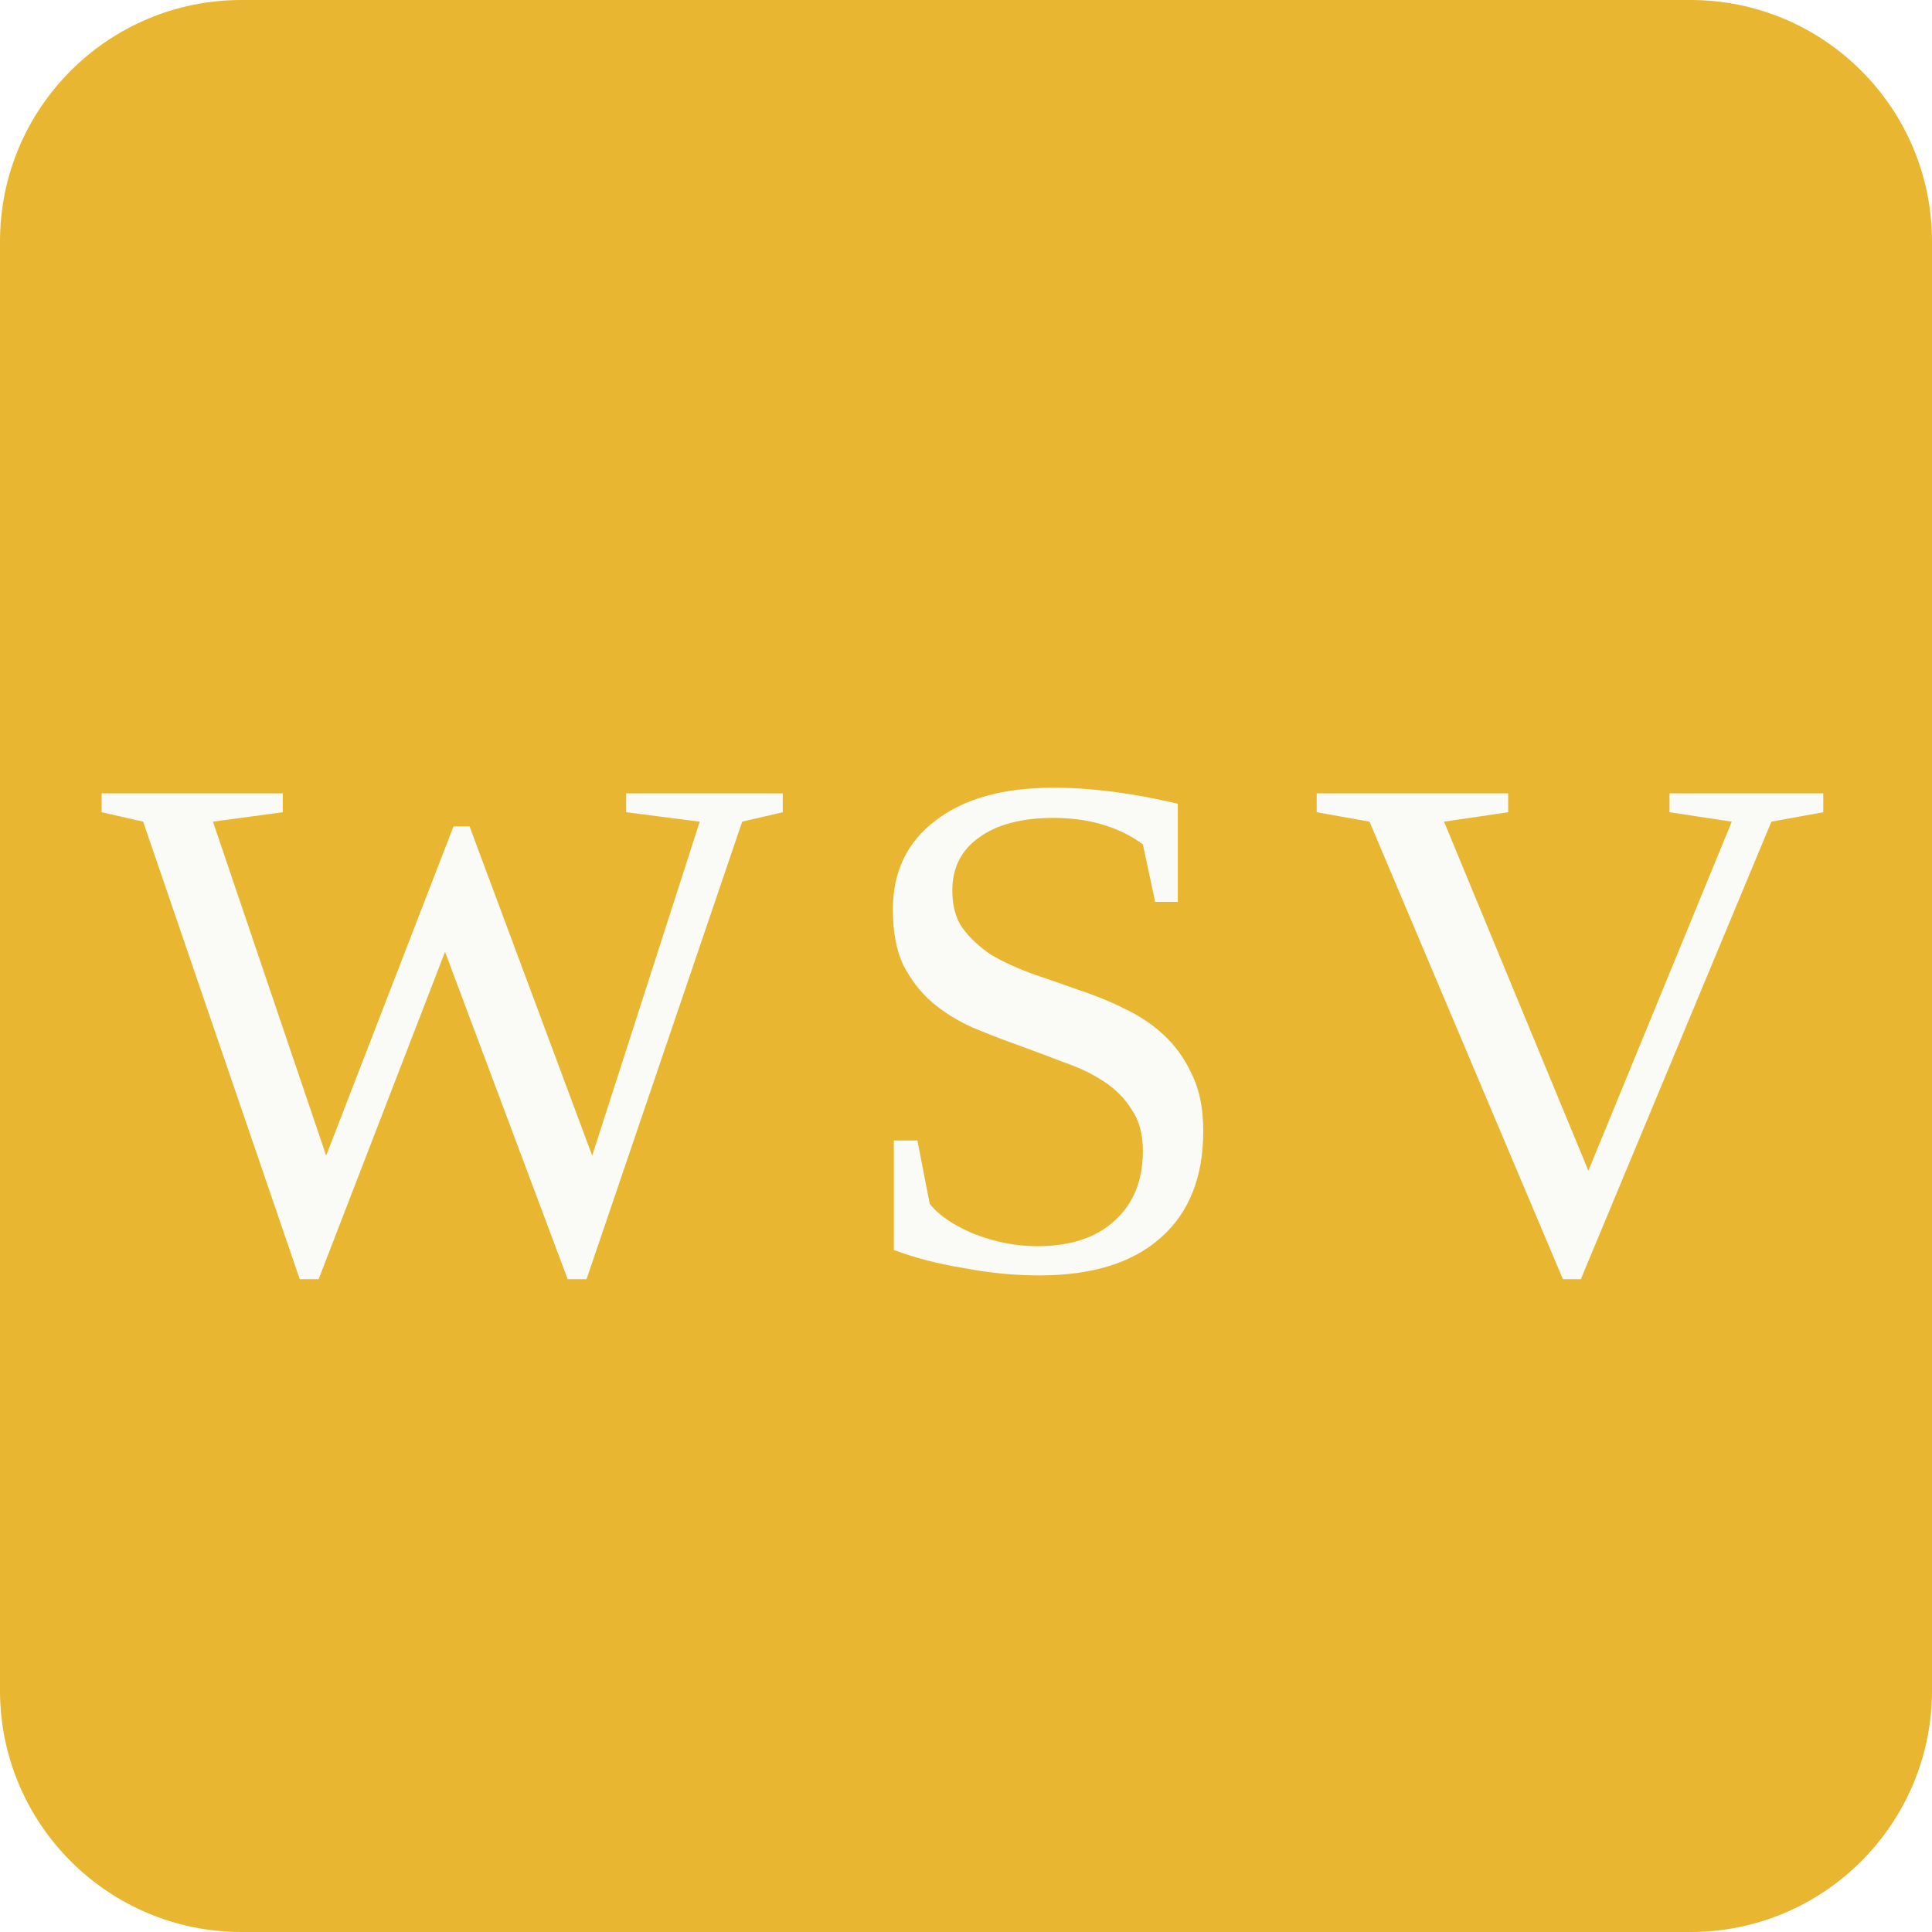
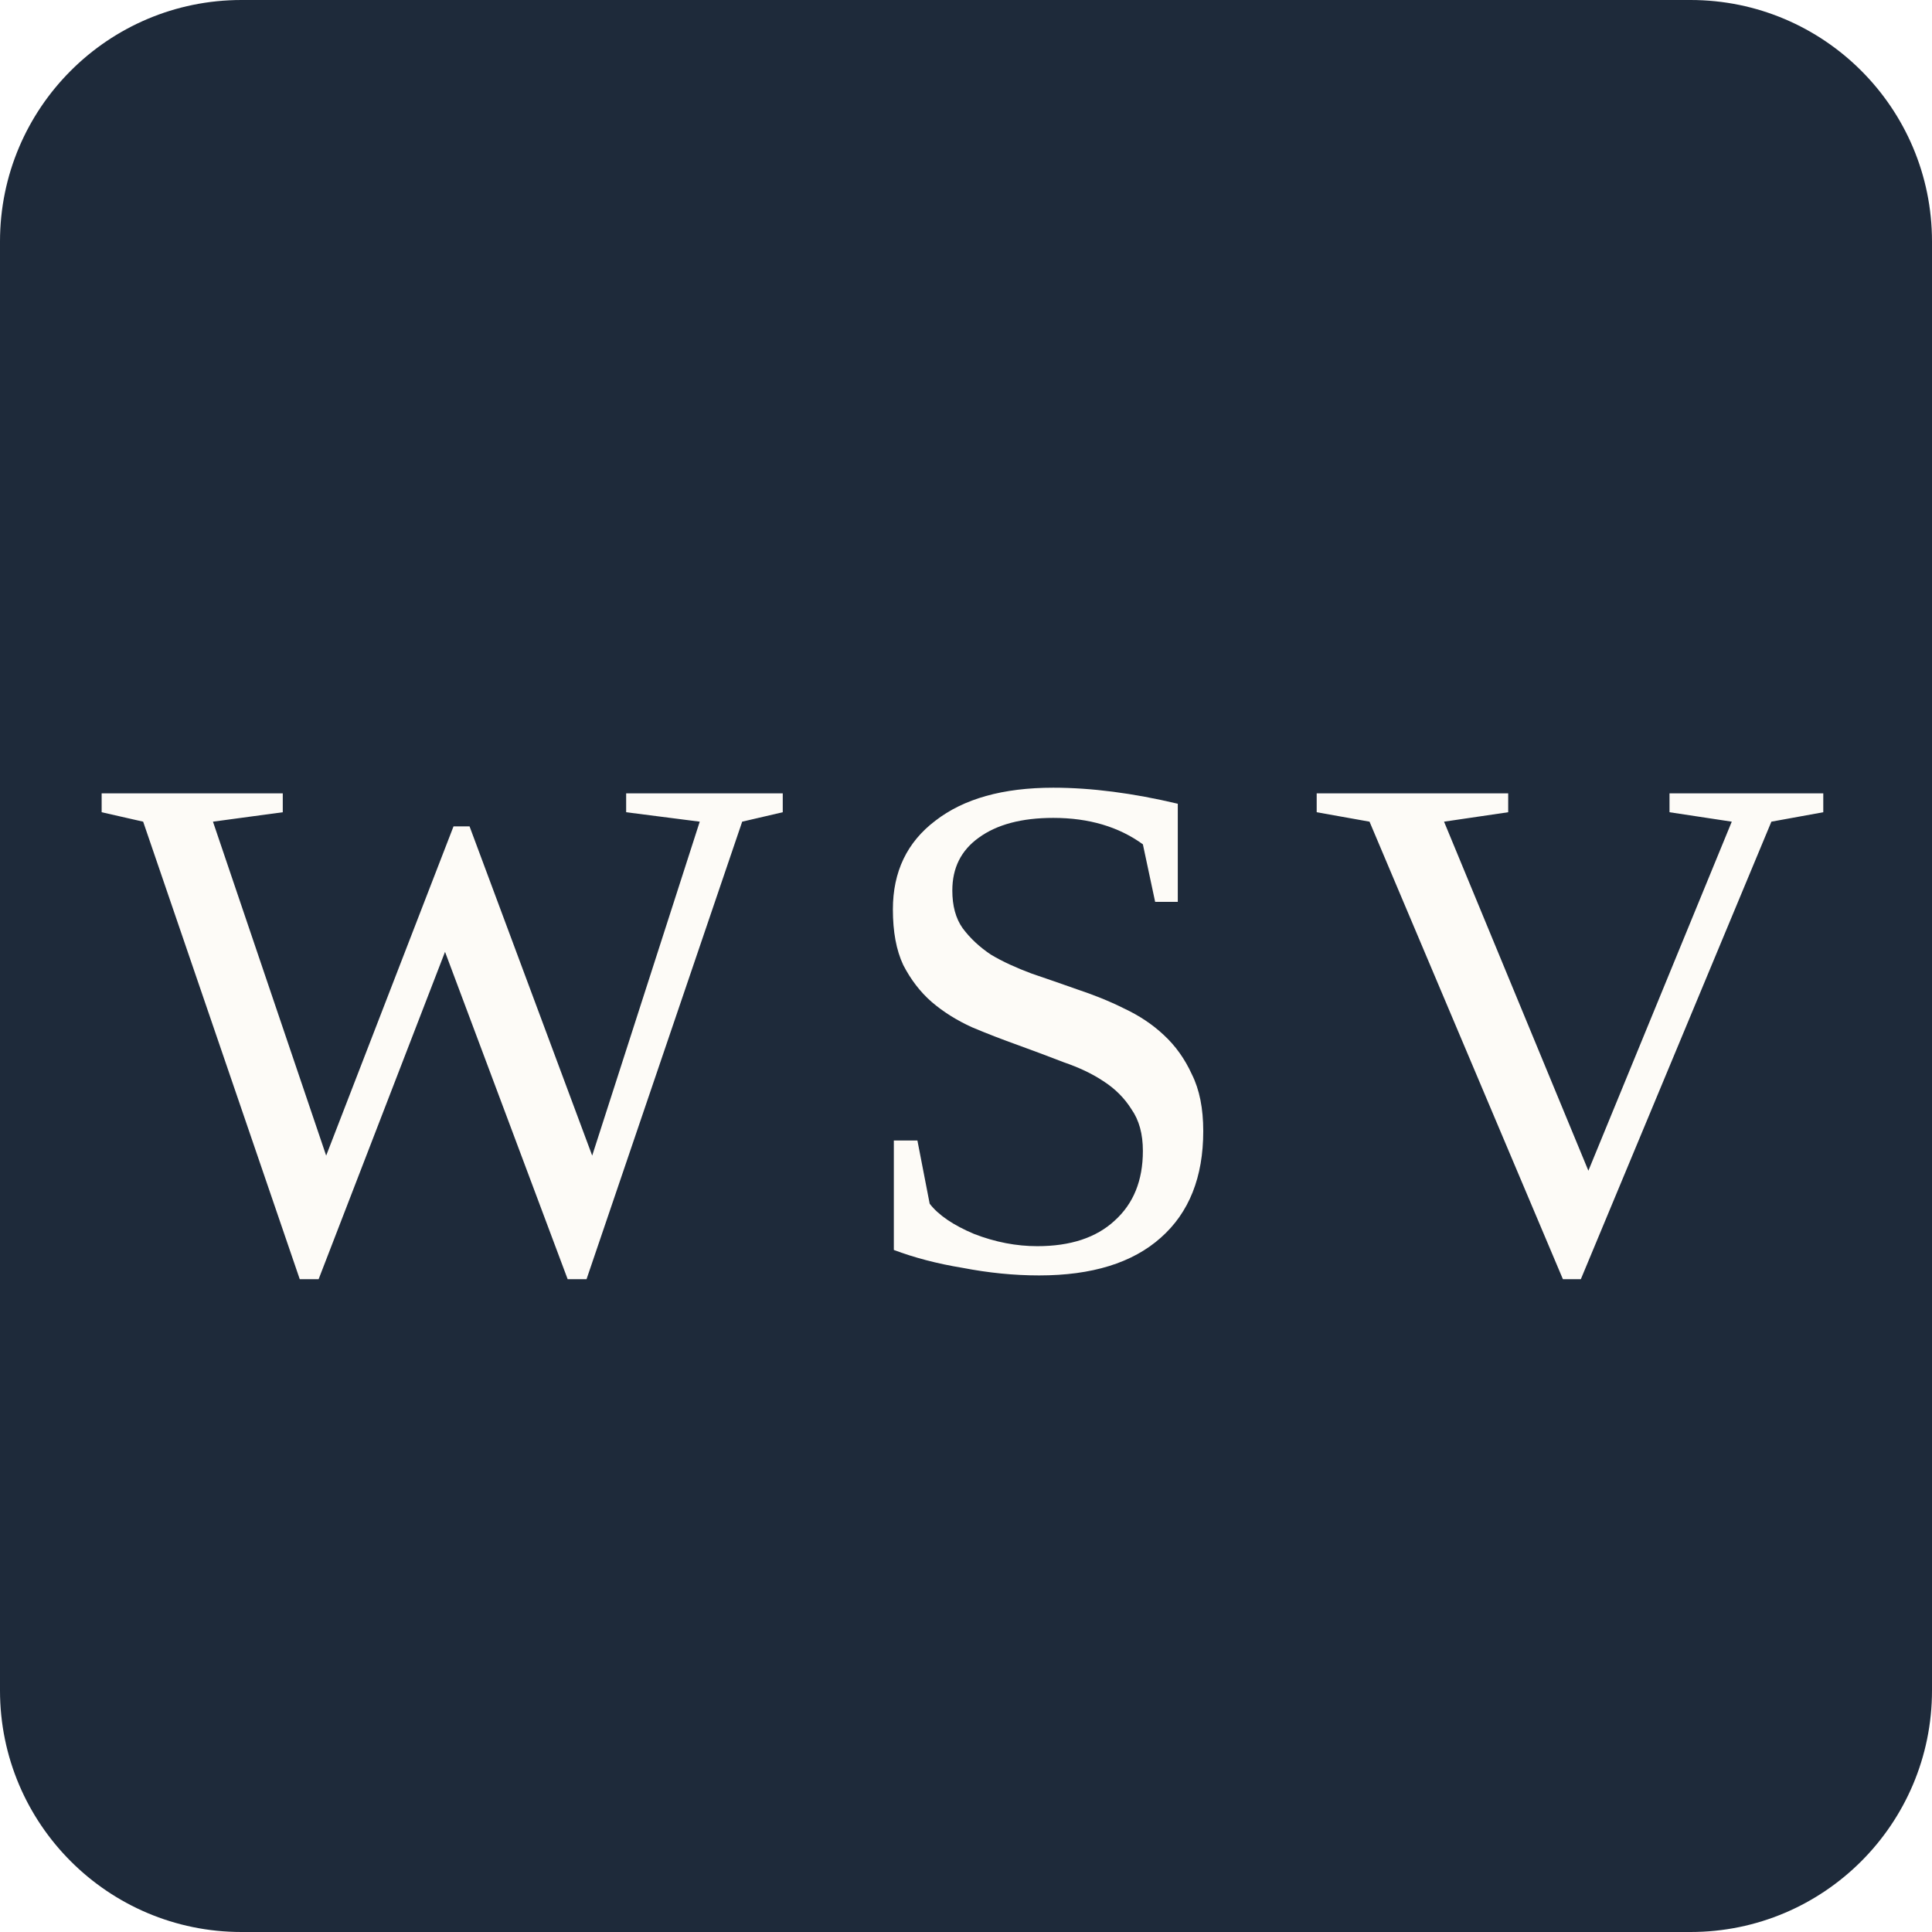
<svg xmlns="http://www.w3.org/2000/svg" viewBox="0 0 32 32">
-   <rect width="32" height="32" rx="4" fill="#e8b630" />
-   <text x="16" y="21" font-family="Georgia, 'Times New Roman', serif" font-size="12" font-weight="400" letter-spacing="1" fill="#FAFAF7" text-anchor="middle">WSV</text>
+   <rect width="32" height="32" rx="4" fill="#1e2a3a" />
+   <text x="16" y="21" font-family="Georgia, 'Times New Roman', serif" font-size="12" font-weight="400" letter-spacing="1" fill="#fdfbf7" text-anchor="middle">WSV</text>
</svg>
